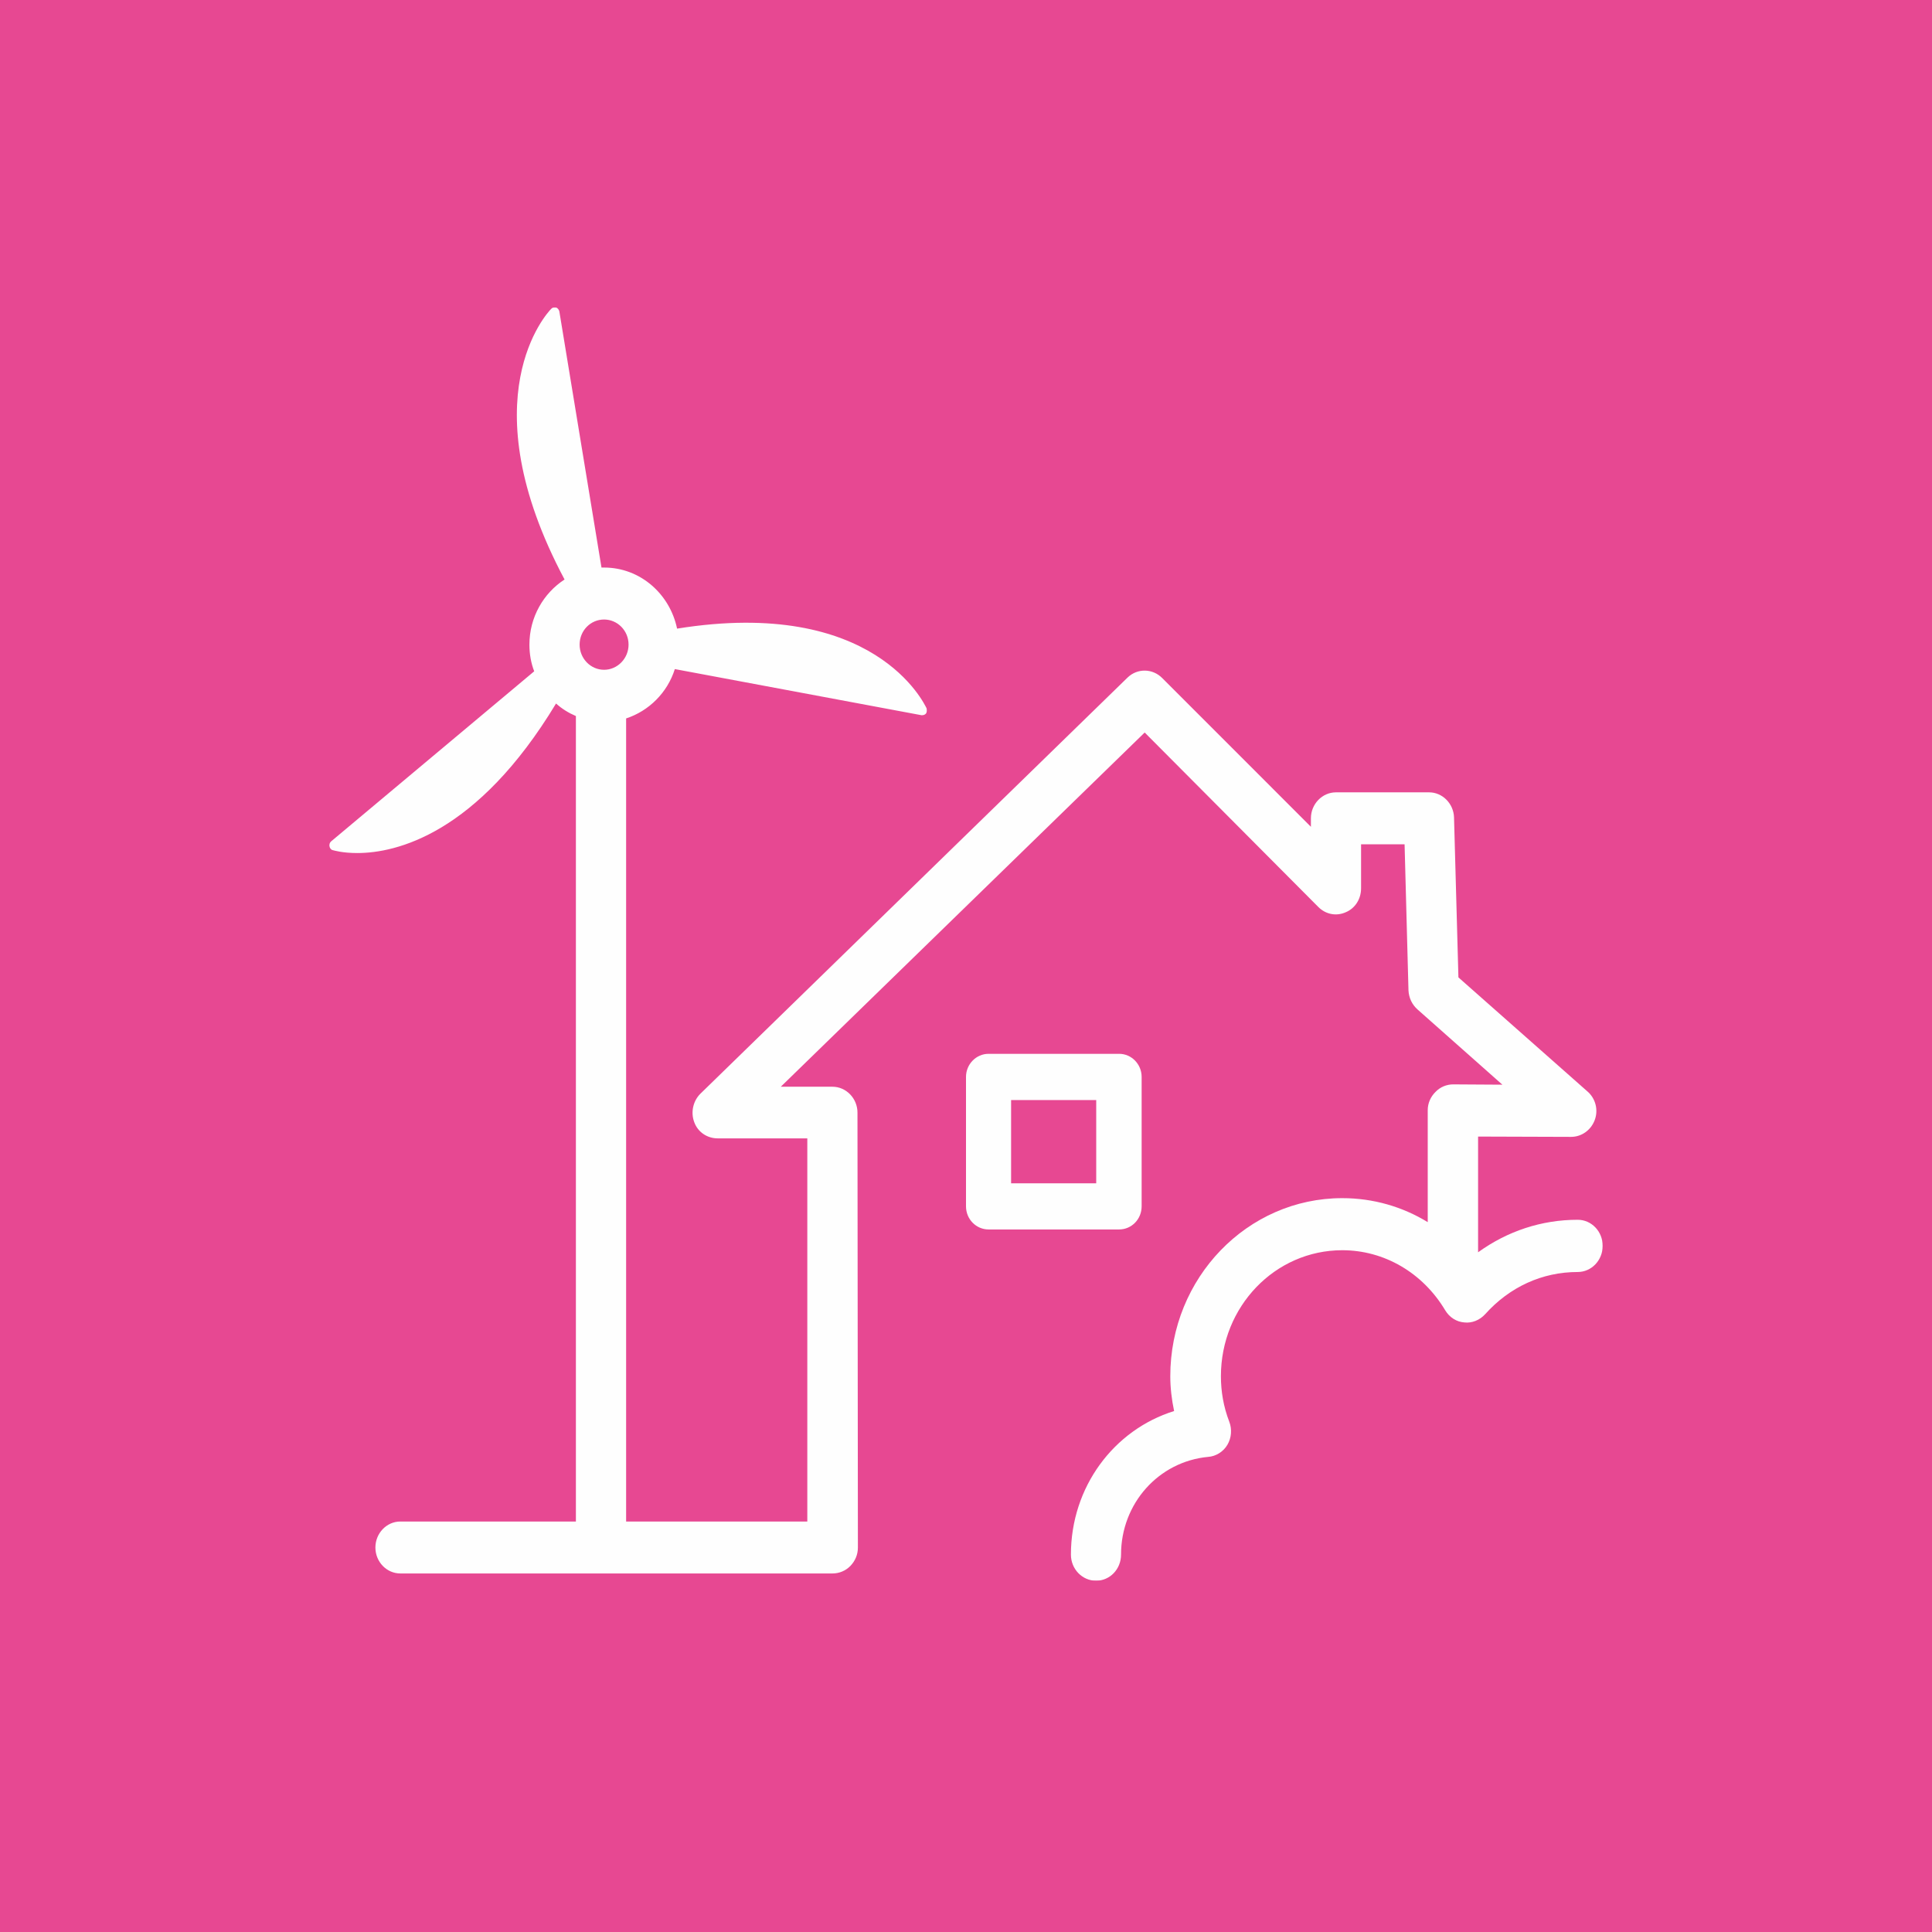
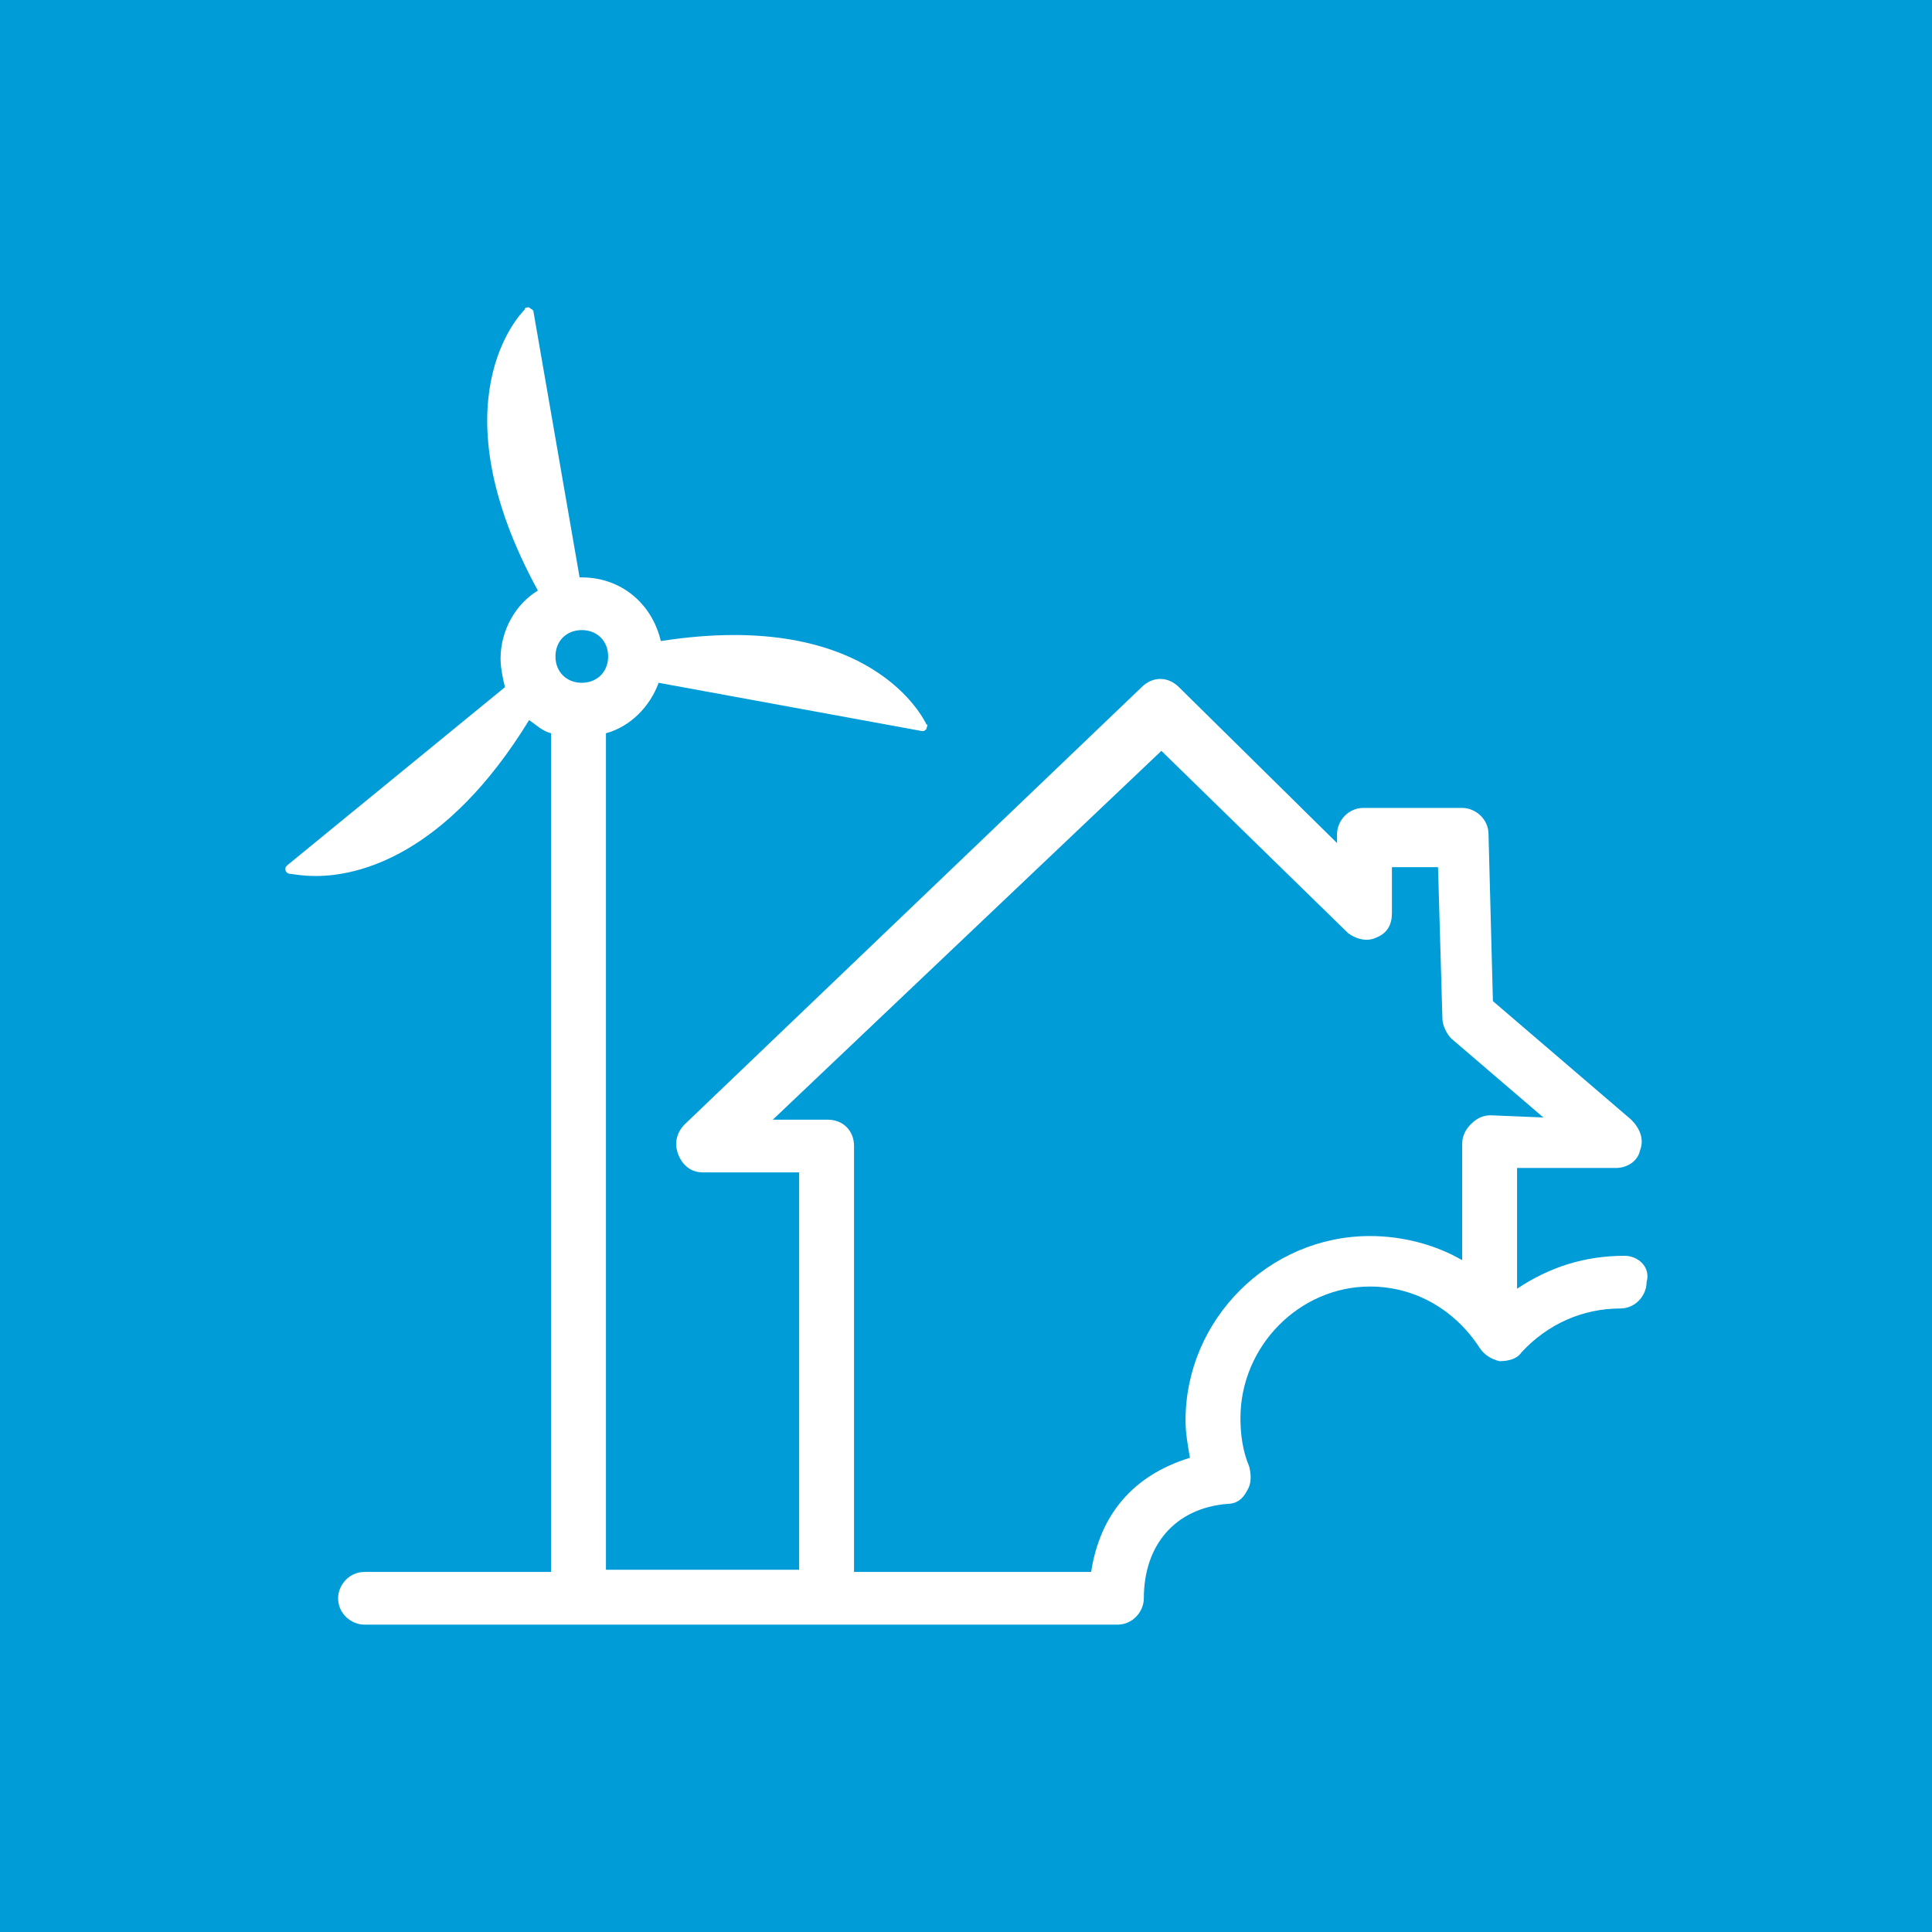
- <svg xmlns="http://www.w3.org/2000/svg" xmlns:xlink="http://www.w3.org/1999/xlink" width="88px" height="88px" viewBox="0 0 88 88" version="1.1">
-   <defs>
-     <polygon id="path-1" points="29 58 0 58 0 0 58 0 58 58" />
-   </defs>
-   <g id="Desktop" stroke="none" stroke-width="1" fill="none" fill-rule="evenodd">
-     <g id="Accueil" transform="translate(-731, -1014)">
-       <g id="Services-et-metiers" transform="translate(731, 1014)">
-         <g id="Group-26">
-           <g id="Group-6">
-             <rect id="Rectangle-20-Copy-3" fill="#E74892" x="0" y="0" width="88" height="88" />
-             <g id="Page-1" transform="translate(15, 14)">
-               <mask id="mask-2" fill="white">
-                 <use xlink:href="#path-1" />
-               </mask>
-               <g id="Clip-2" />
-               <path d="M31.054,39.899 L34.931,39.899 L34.931,36.106 L31.054,36.106 L31.054,39.899 Z M37,40.946 L37,35.051 C37,34.475 36.542,34 35.975,34 L30.026,34 C29.464,34 29,34.475 29,35.051 L29,40.946 C29,41.534 29.464,42 30.026,42 L35.975,42 C36.542,42 37,41.534 37,40.946 L37,40.946 Z" id="Fill-1" fill="#FEFEFE" mask="url(#mask-2)" />
-               <path d="M13.63,15.362 C13.63,15.996 13.122,16.508 12.515,16.508 C11.904,16.508 11.401,15.996 11.401,15.362 C11.401,14.719 11.904,14.218 12.515,14.218 C13.122,14.218 13.63,14.719 13.63,15.362 M56.862,41.559 C55.219,41.559 53.667,42.072 52.325,43.04 L52.325,37.769 L56.551,37.783 L56.559,37.783 C57.035,37.783 57.462,37.482 57.636,37.022 C57.813,36.556 57.676,36.027 57.297,35.706 L51.429,30.519 L51.229,23.232 C51.21,22.605 50.703,22.09 50.096,22.09 L45.848,22.09 C45.229,22.09 44.71,22.621 44.71,23.272 L44.71,23.659 L37.942,16.889 C37.496,16.436 36.803,16.436 36.363,16.858 L16.897,35.822 C16.567,36.153 16.451,36.671 16.625,37.122 C16.79,37.568 17.214,37.851 17.688,37.851 L21.772,37.851 L21.772,55.303 L13.519,55.303 L13.519,18.724 C14.559,18.382 15.399,17.55 15.738,16.476 L26.968,18.576 L27.002,18.576 C27.075,18.576 27.127,18.553 27.177,18.502 C27.22,18.443 27.22,18.359 27.206,18.266 C27.102,18.061 24.843,13.184 15.84,14.633 C15.511,13.051 14.158,11.851 12.515,11.851 L12.397,11.851 L10.477,0.182 C10.456,0.103 10.406,0.038 10.331,0.005 C10.239,-0.009 10.167,0.005 10.108,0.065 C9.943,0.229 6.306,4.111 10.715,12.395 C9.765,13.011 9.114,14.104 9.114,15.362 C9.114,15.793 9.188,16.204 9.332,16.577 L0.083,24.323 C0.013,24.382 -0.007,24.47 0.002,24.535 C0.02,24.633 0.083,24.712 0.165,24.725 C0.221,24.738 0.601,24.855 1.271,24.855 C3.039,24.855 6.731,23.998 10.327,18.044 C10.592,18.283 10.894,18.471 11.231,18.615 L11.231,55.303 L3.235,55.303 C2.609,55.303 2.099,55.838 2.099,56.487 C2.099,57.138 2.609,57.669 3.235,57.669 L22.918,57.669 C23.227,57.669 23.518,57.547 23.736,57.324 C23.954,57.096 24.076,56.81 24.076,56.487 L24.057,36.679 C24.057,36.027 23.538,35.499 22.918,35.499 L20.564,35.499 L37.139,19.365 L45.049,27.313 C45.392,27.656 45.877,27.742 46.305,27.548 C46.724,27.37 46.995,26.95 46.995,26.461 L46.995,24.458 L48.977,24.458 L49.154,31.109 C49.172,31.453 49.316,31.757 49.569,31.982 L53.431,35.406 L51.191,35.392 C50.901,35.392 50.602,35.506 50.385,35.736 C50.164,35.953 50.031,36.249 50.031,36.569 L50.031,41.667 C48.877,40.961 47.543,40.574 46.138,40.574 C41.808,40.574 38.305,44.213 38.305,48.685 C38.305,49.206 38.368,49.746 38.479,50.271 C35.733,51.126 33.779,53.729 33.779,56.81 C33.779,57.472 34.297,58 34.924,58 C35.557,58 36.062,57.472 36.062,56.81 C36.062,54.48 37.776,52.571 40.029,52.359 C40.379,52.336 40.723,52.124 40.907,51.808 C41.092,51.494 41.123,51.101 40.992,50.758 C40.723,50.062 40.611,49.363 40.611,48.685 C40.611,45.512 43.077,42.946 46.138,42.946 C48.047,42.946 49.805,43.969 50.829,45.685 C51.024,46.007 51.344,46.21 51.698,46.235 C52.046,46.276 52.4,46.13 52.645,45.862 C53.763,44.616 55.246,43.938 56.862,43.938 C57.492,43.938 58,43.403 58,42.747 C58,42.091 57.492,41.559 56.862,41.559" id="Fill-3" fill="#FEFEFE" mask="url(#mask-2)" />
-             </g>
-           </g>
-         </g>
-       </g>
-     </g>
-   </g>
+ <svg xmlns="http://www.w3.org/2000/svg" version="1.1" id="Calque_1" x="0px" y="0px" viewBox="0 0 88 88" style="enable-background:new 0 0 88 88;" xml:space="preserve">
+   <style type="text/css">
+ 	.st0{fill:#009CD8;}
+ 	.st1{fill:#FFFFFF;}
+ </style>
+   <polygon class="st0" points="0,0 88,0 88,88 0,88 " />
+   <path class="st1" d="M67.9,50.8c-0.3,0-0.6,0.1-0.9,0.4c-0.2,0.2-0.4,0.5-0.4,0.9v5.3c-1.2-0.7-2.7-1.1-4.2-1.1  c-4.6,0-8.4,3.8-8.4,8.4c0,0.6,0.1,1.1,0.2,1.7c-2.6,0.8-4.1,2.6-4.5,5.2H38.9V52.2c0-0.7-0.5-1.2-1.2-1.2h-2.5l17.7-16.8l8.5,8.3  c0.4,0.3,0.9,0.4,1.3,0.2c0.5-0.2,0.7-0.6,0.7-1.1v-2.1h2.1l0.2,6.9c0,0.3,0.2,0.7,0.4,0.9l4.2,3.6L67.9,50.8z M26.5,31.1  c-0.7,0-1.2-0.5-1.2-1.2s0.5-1.2,1.2-1.2s1.2,0.5,1.2,1.2S27.2,31.1,26.5,31.1 M74,57.2c-1.8,0-3.4,0.5-4.9,1.5v-5.5h4.5l0,0  c0.5,0,1-0.3,1.1-0.8c0.2-0.5,0-1-0.4-1.4L68,45.6L67.8,38c0-0.7-0.6-1.2-1.2-1.2h-4.5c-0.7,0-1.2,0.6-1.2,1.2v0.4l-7.2-7.1  c-0.5-0.5-1.2-0.5-1.7,0L31.2,51.2c-0.4,0.4-0.5,0.9-0.3,1.4s0.6,0.8,1.1,0.8h4.4v18.1h-8.8V33.4c1.1-0.3,2-1.2,2.4-2.3l12,2.2l0,0  c0.1,0,0.1,0,0.2-0.1c0-0.1,0.1-0.2,0-0.2c-0.1-0.2-2.5-5.3-12.1-3.8c-0.4-1.7-1.8-2.9-3.6-2.9h-0.1l-2.1-12.1  c0-0.1-0.1-0.1-0.2-0.2c-0.1,0-0.2,0-0.2,0.1c-0.2,0.2-4.1,4.2,0.6,12.8c-1,0.6-1.7,1.8-1.7,3.1c0,0.4,0.1,0.9,0.2,1.3l-9.9,8.1  C13,39.5,13,39.5,13,39.6s0.1,0.2,0.2,0.2c0.1,0,0.5,0.1,1.2,0.1c1.9,0,5.9-0.9,9.7-7.1c0.3,0.2,0.6,0.5,1,0.6v38.2h-8.5  c-0.7,0-1.2,0.6-1.2,1.2c0,0.7,0.6,1.2,1.2,1.2h16.7l0,0h17.5c0,0,0,0,0.1,0c0.7,0,1.2-0.6,1.2-1.2c0-2.4,1.4-4.1,3.8-4.3  c0.4,0,0.7-0.2,0.9-0.6c0.2-0.3,0.2-0.7,0.1-1.1c-0.3-0.7-0.4-1.5-0.4-2.2c0-3.3,2.7-6,5.9-6c2.1,0,3.9,1.1,5,2.8  c0.2,0.3,0.5,0.5,0.9,0.6c0.4,0,0.8-0.1,1-0.4c1.2-1.3,2.8-2,4.5-2c0.7,0,1.2-0.6,1.2-1.2C75.2,57.7,74.6,57.2,74,57.2" />
</svg>
